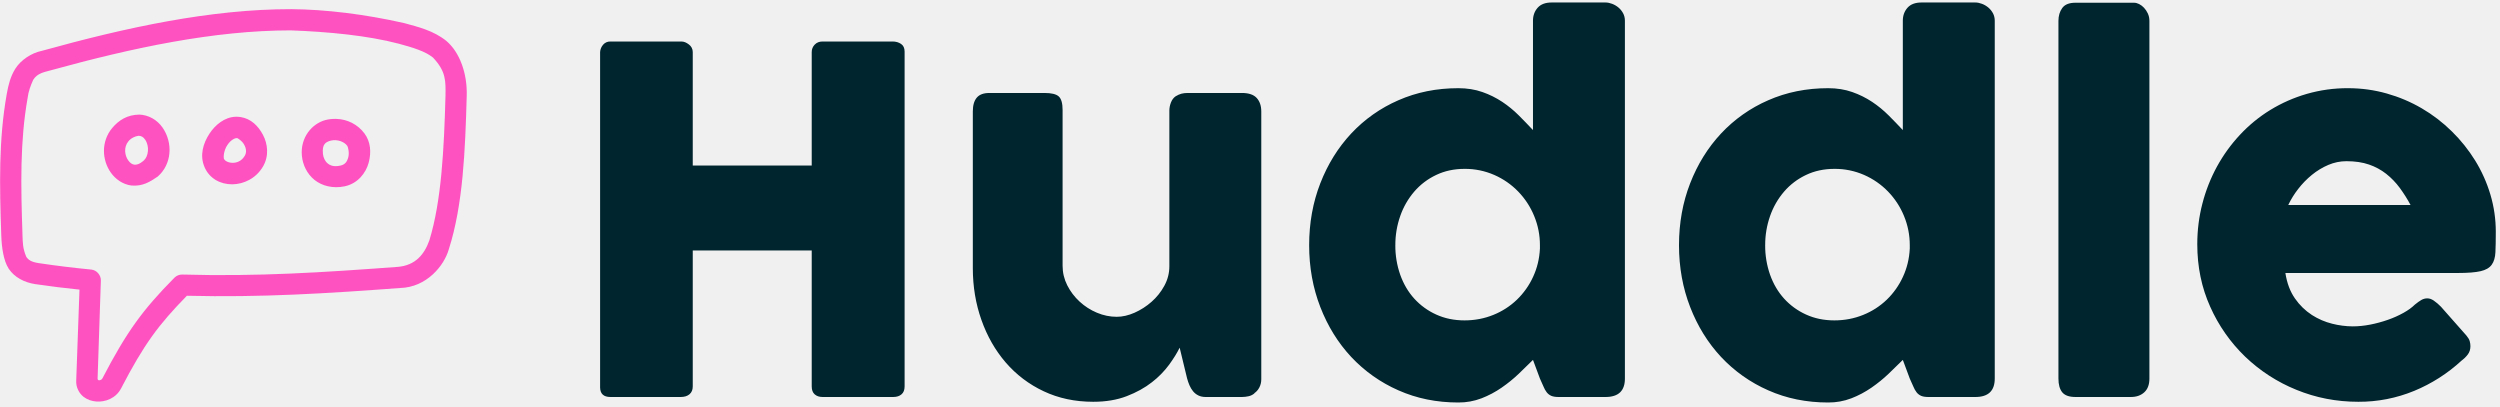
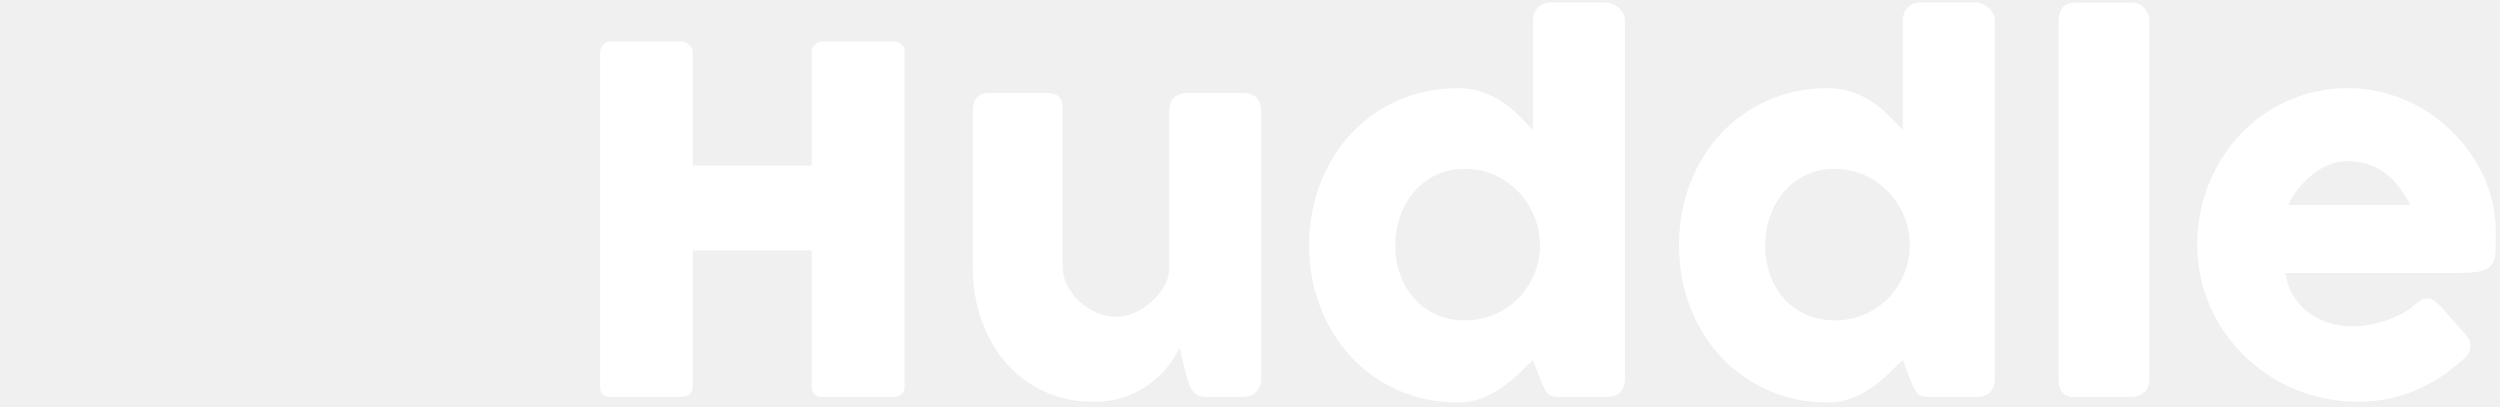
<svg xmlns="http://www.w3.org/2000/svg" width="240" height="39">
  <g fill-rule="nonzero" fill="none">
-     <path d="M27.967.879C20.242.875 12.182 2.615 4.047 4.872c-1.033.208-2.041.884-2.574 1.72C.983 7.38.805 8.171.652 9c-.79 4.428-.694 8.776-.53 13.594.036 1.103.2 2.41.715 3.205.538.803 1.46 1.313 2.561 1.48a95.99 95.99 0 0 0 4.232.525l-.312 8.698c-.048.692.29 1.267.71 1.598.376.286.795.413 1.225.445.86.065 1.869-.303 2.37-1.257 2.195-4.224 3.572-6.089 6.317-8.895 7.158.176 13.407-.222 20.482-.745 2.501-.065 4.218-2.11 4.672-3.743 1.357-4.232 1.568-9.456 1.712-14.737.061-2.093-.665-4.148-1.95-5.234-1.222-.991-2.702-1.35-4.058-1.718C35.031 1.363 31.263.905 27.967.879zm10.29 3.31c1.358.369 2.555.724 3.31 1.337 1.26 1.339 1.218 2.23 1.2 3.675-.142 5.122-.388 10.093-1.544 13.86-.498 1.405-1.366 2.405-3.006 2.556-7.208.533-13.462.945-20.707.739a1.032 1.032 0 0 0-.763.302c-3.044 3.074-4.601 5.21-6.921 9.676-.054.102-.171.164-.315.175-.097-.005-.136-.08-.142-.148l.314-9.432c.019-.509-.401-.995-.907-1.05a95.48 95.48 0 0 1-5.06-.62c-.726-.111-.994-.31-1.193-.606-.346-.825-.338-1.335-.365-2.128-.162-4.775-.242-8.948.491-13.1.068-.614.298-1.242.542-1.767.404-.632 1.023-.725 1.644-.897 7.956-2.197 15.74-3.84 23.068-3.845 3.592.13 7.364.49 10.354 1.273zm-27.479 8.09c-1.096 1.313-.987 3.096-.14 4.29.442.625 1.132 1.128 1.972 1.242 1.091.09 1.783-.352 2.53-.86 1.353-1.176 1.49-3.228.461-4.71-.524-.755-1.362-1.208-2.218-1.24-1.172.012-1.968.535-2.605 1.277zm11.856-1.072c-1.092.035-1.975.791-2.514 1.607-.617.933-.977 2.101-.478 3.246.96 2.203 4.277 2.176 5.6-.063.61-1.032.454-2.205 0-3.056-.452-.85-1.136-1.543-2.131-1.702a2.494 2.494 0 0 0-.477-.032zm9.625.207c-.34-.008-.69.024-1.018.111-1.312.35-2.429 1.704-2.26 3.437.086.872.487 1.722 1.21 2.308.723.585 1.773.847 2.88.62 1.272-.26 2.06-1.285 2.323-2.275.263-.99.197-1.999-.414-2.817a3.47 3.47 0 0 0-2.72-1.384zm-18.965 1.623c.245.002.438.08.637.366.445.642.321 1.615-.128 2.005-.447.39-.726.424-.922.398-.196-.027-.395-.162-.573-.414-.34-.48-.44-1.256.007-1.81.238-.316.675-.513.98-.545zm9.483.223c.038.006.464.253.668.636.204.383.242.739.048 1.066-.577.976-1.804.712-1.99.287-.07-.162-.017-.813.32-1.32.335-.509.757-.7.954-.67zm10.564.748c.062.083.213.64.096 1.082-.118.442-.31.715-.78.811-.602.124-.94 0-1.193-.207-.254-.205-.425-.552-.462-.923-.09-.92.24-1.133.764-1.273.61-.15 1.3.112 1.575.51z" fill="#FF52C1" />
-     <path d="M57.61 4.996c.016-.26.111-.494.287-.701a.875.875 0 0 1 .701-.31h6.826c.23 0 .467.096.712.287a.883.883 0 0 1 .368.724v10.893h11.421V4.996c0-.276.096-.513.287-.712.192-.2.44-.3.747-.3h6.734c.306 0 .574.077.804.23.23.154.345.399.345.736V37.1c0 .337-.1.59-.3.758-.198.169-.459.253-.78.253h-6.803c-.306 0-.555-.084-.747-.253-.191-.168-.287-.42-.287-.758V24.047H66.504V37.1c0 .322-.104.57-.31.747-.207.176-.487.264-.84.264h-6.756c-.643 0-.972-.299-.988-.896V4.996zm62.875 32.725c-.199.168-.41.275-.632.321a3.123 3.123 0 0 1-.631.07h-3.47c-.276 0-.514-.05-.713-.15-.2-.1-.368-.234-.506-.402a2.384 2.384 0 0 1-.344-.575 4.884 4.884 0 0 1-.23-.666l-.712-2.942c-.23.475-.563 1.015-1 1.62a8.495 8.495 0 0 1-1.666 1.7c-.674.53-1.479.974-2.413 1.334-.935.36-2.007.54-3.218.54-1.746 0-3.332-.337-4.757-1.011a10.904 10.904 0 0 1-3.642-2.758c-1.003-1.164-1.781-2.524-2.332-4.08-.552-1.554-.828-3.213-.828-4.974V10.695c0-.582.127-1.022.38-1.321.252-.299.654-.448 1.206-.448h5.308c.66 0 1.111.11 1.356.333.245.222.368.655.368 1.298v14.96c0 .66.15 1.284.448 1.874.299.59.693 1.11 1.184 1.562.49.452 1.045.809 1.666 1.069.62.26 1.252.39 1.896.39.551 0 1.122-.13 1.712-.39a6.361 6.361 0 0 0 1.631-1.046c.498-.436.908-.95 1.23-1.54.322-.59.482-1.214.482-1.872V10.626c0-.26.05-.52.15-.781.1-.26.249-.46.448-.598.199-.122.387-.206.563-.252.176-.046.38-.07.609-.07h5.194c.658 0 1.133.162 1.424.483.291.322.437.751.437 1.287v25.716c0 .29-.065.559-.195.804s-.31.437-.54.574l.137-.068zm26.681-3.172c-.414.414-.87.858-1.367 1.333-.498.475-1.046.92-1.643 1.333a9.3 9.3 0 0 1-1.93 1.023 6.097 6.097 0 0 1-2.23.402c-2.083 0-4.002-.39-5.757-1.172a13.777 13.777 0 0 1-4.527-3.206c-1.264-1.356-2.252-2.953-2.964-4.792-.713-1.838-1.069-3.814-1.069-5.929 0-2.13.356-4.11 1.069-5.94.712-1.83 1.7-3.424 2.964-4.78a13.635 13.635 0 0 1 4.527-3.194c1.755-.774 3.674-1.161 5.757-1.161.843 0 1.613.123 2.31.368a8.51 8.51 0 0 1 1.907.942c.575.383 1.103.816 1.586 1.298.482.483.938.954 1.367 1.414V1.985c0-.49.15-.903.448-1.24.299-.338.747-.506 1.345-.506h5.17c.2 0 .41.042.632.126.222.085.425.203.61.357.183.153.332.337.447.551.115.215.173.452.173.712v34.357c0 1.18-.62 1.77-1.862 1.77h-4.504c-.306 0-.544-.04-.712-.116a1.13 1.13 0 0 1-.426-.333 2.319 2.319 0 0 1-.31-.551 17.13 17.13 0 0 0-.344-.77l-.667-1.793zm-13.214-11.008a8.39 8.39 0 0 0 .471 2.839c.314.88.762 1.643 1.345 2.286a6.384 6.384 0 0 0 2.102 1.528c.82.376 1.728.563 2.724.563.98 0 1.903-.176 2.769-.528a7.058 7.058 0 0 0 2.263-1.46 7.256 7.256 0 0 0 1.552-2.194c.39-.843.609-1.747.655-2.712v-.322a7.26 7.26 0 0 0-.552-2.803 7.427 7.427 0 0 0-1.528-2.344 7.242 7.242 0 0 0-2.298-1.597 6.977 6.977 0 0 0-2.861-.586c-.996 0-1.904.195-2.724.586-.82.39-1.52.923-2.102 1.597a7.236 7.236 0 0 0-1.345 2.344 8.35 8.35 0 0 0-.47 2.803zm48.72 11.008c-.414.414-.87.858-1.368 1.333-.498.475-1.046.92-1.643 1.333a9.3 9.3 0 0 1-1.93 1.023 6.097 6.097 0 0 1-2.23.402c-2.083 0-4.002-.39-5.756-1.172a13.777 13.777 0 0 1-4.528-3.206c-1.263-1.356-2.252-2.953-2.964-4.792-.712-1.838-1.069-3.814-1.069-5.929 0-2.13.357-4.11 1.069-5.94s1.7-3.424 2.964-4.78a13.635 13.635 0 0 1 4.528-3.194c1.754-.774 3.673-1.161 5.756-1.161.843 0 1.613.123 2.31.368a8.51 8.51 0 0 1 1.907.942c.575.383 1.103.816 1.586 1.298.483.483.938.954 1.367 1.414V1.985c0-.49.15-.903.448-1.24.3-.338.747-.506 1.345-.506h5.17c.2 0 .41.042.632.126.223.085.426.203.61.357.183.153.333.337.448.551.114.215.172.452.172.712v34.357c0 1.18-.62 1.77-1.862 1.77h-4.504c-.306 0-.544-.04-.712-.116a1.13 1.13 0 0 1-.425-.333 2.319 2.319 0 0 1-.31-.551 17.13 17.13 0 0 0-.345-.77l-.667-1.793zm-13.215-11.008a8.39 8.39 0 0 0 .471 2.839c.315.88.763 1.643 1.345 2.286a6.384 6.384 0 0 0 2.103 1.528c.82.376 1.727.563 2.723.563.98 0 1.903-.176 2.769-.528a7.058 7.058 0 0 0 2.264-1.46 7.256 7.256 0 0 0 1.55-2.194c.391-.843.61-1.747.656-2.712v-.322a7.26 7.26 0 0 0-.552-2.803 7.427 7.427 0 0 0-1.528-2.344 7.242 7.242 0 0 0-2.298-1.597 6.977 6.977 0 0 0-2.861-.586c-.996 0-1.904.195-2.723.586-.82.39-1.521.923-2.103 1.597a7.236 7.236 0 0 0-1.345 2.344 8.35 8.35 0 0 0-.47 2.803zM197.61 2.008c0-.49.122-.903.367-1.24.246-.338.667-.506 1.264-.506h5.63c.154 0 .315.042.483.126a1.7 1.7 0 0 1 .471.357c.146.153.268.337.368.551.1.215.15.452.15.712v34.334c0 .582-.165 1.022-.495 1.321-.329.299-.754.448-1.275.448h-5.332c-.597 0-1.018-.15-1.264-.448-.245-.299-.367-.74-.367-1.321V2.008zm38.7 32.61a15.31 15.31 0 0 1-4.55 2.907 13.87 13.87 0 0 1-5.355 1.046c-2.1 0-4.083-.383-5.952-1.15a15.494 15.494 0 0 1-4.918-3.182 15.273 15.273 0 0 1-3.355-4.792c-.828-1.838-1.241-3.837-1.241-5.998 0-1.348.164-2.654.494-3.918a15.45 15.45 0 0 1 1.402-3.55 15.055 15.055 0 0 1 2.206-3.045 13.957 13.957 0 0 1 2.907-2.379 14.327 14.327 0 0 1 3.493-1.54 14.084 14.084 0 0 1 3.975-.551c1.272 0 2.505.169 3.7.506 1.195.337 2.318.812 3.367 1.424 1.05.613 2.01 1.349 2.884 2.207a14.896 14.896 0 0 1 2.252 2.815 13.58 13.58 0 0 1 1.46 3.263c.344 1.157.517 2.348.517 3.573 0 .797-.012 1.448-.035 1.954-.023.505-.142.908-.356 1.206-.215.3-.57.506-1.069.62-.498.116-1.23.173-2.194.173h-16.546c.153.98.463 1.8.93 2.46a5.842 5.842 0 0 0 1.62 1.573c.613.391 1.264.67 1.954.84a8.24 8.24 0 0 0 1.953.252c.552 0 1.118-.058 1.7-.172a12.179 12.179 0 0 0 1.69-.46 9.557 9.557 0 0 0 1.493-.667c.452-.252.816-.517 1.092-.792.245-.2.456-.349.632-.449.176-.1.364-.149.563-.149.2 0 .402.07.61.207a4.8 4.8 0 0 1 .7.597l2.436 2.758c.168.2.276.38.322.54.046.161.069.326.069.494 0 .307-.085.571-.253.793a2.89 2.89 0 0 1-.598.586zm-11.054-19.143c-.598 0-1.176.119-1.735.356a6.547 6.547 0 0 0-1.575.954c-.49.398-.93.85-1.321 1.356a8.315 8.315 0 0 0-.954 1.54h11.743a13.536 13.536 0 0 0-1.045-1.655 7.081 7.081 0 0 0-1.287-1.333 5.558 5.558 0 0 0-1.655-.896c-.62-.215-1.344-.322-2.171-.322z" fill="#00252E" />
+     <path d="M27.967.879C20.242.875 12.182 2.615 4.047 4.872c-1.033.208-2.041.884-2.574 1.72C.983 7.38.805 8.171.652 9c-.79 4.428-.694 8.776-.53 13.594.036 1.103.2 2.41.715 3.205.538.803 1.46 1.313 2.561 1.48a95.99 95.99 0 0 0 4.232.525l-.312 8.698c-.048.692.29 1.267.71 1.598.376.286.795.413 1.225.445.86.065 1.869-.303 2.37-1.257 2.195-4.224 3.572-6.089 6.317-8.895 7.158.176 13.407-.222 20.482-.745 2.501-.065 4.218-2.11 4.672-3.743 1.357-4.232 1.568-9.456 1.712-14.737.061-2.093-.665-4.148-1.95-5.234-1.222-.991-2.702-1.35-4.058-1.718C35.031 1.363 31.263.905 27.967.879zm10.29 3.31c1.358.369 2.555.724 3.31 1.337 1.26 1.339 1.218 2.23 1.2 3.675-.142 5.122-.388 10.093-1.544 13.86-.498 1.405-1.366 2.405-3.006 2.556-7.208.533-13.462.945-20.707.739a1.032 1.032 0 0 0-.763.302c-3.044 3.074-4.601 5.21-6.921 9.676-.054.102-.171.164-.315.175-.097-.005-.136-.08-.142-.148l.314-9.432c.019-.509-.401-.995-.907-1.05a95.48 95.48 0 0 1-5.06-.62c-.726-.111-.994-.31-1.193-.606-.346-.825-.338-1.335-.365-2.128-.162-4.775-.242-8.948.491-13.1.068-.614.298-1.242.542-1.767.404-.632 1.023-.725 1.644-.897 7.956-2.197 15.74-3.84 23.068-3.845 3.592.13 7.364.49 10.354 1.273zm-27.479 8.09c-1.096 1.313-.987 3.096-.14 4.29.442.625 1.132 1.128 1.972 1.242 1.091.09 1.783-.352 2.53-.86 1.353-1.176 1.49-3.228.461-4.71-.524-.755-1.362-1.208-2.218-1.24-1.172.012-1.968.535-2.605 1.277zm11.856-1.072c-1.092.035-1.975.791-2.514 1.607-.617.933-.977 2.101-.478 3.246.96 2.203 4.277 2.176 5.6-.063.61-1.032.454-2.205 0-3.056-.452-.85-1.136-1.543-2.131-1.702a2.494 2.494 0 0 0-.477-.032zm9.625.207c-.34-.008-.69.024-1.018.111-1.312.35-2.429 1.704-2.26 3.437.086.872.487 1.722 1.21 2.308.723.585 1.773.847 2.88.62 1.272-.26 2.06-1.285 2.323-2.275.263-.99.197-1.999-.414-2.817a3.47 3.47 0 0 0-2.72-1.384zm-18.965 1.623c.245.002.438.08.637.366.445.642.321 1.615-.128 2.005-.447.39-.726.424-.922.398-.196-.027-.395-.162-.573-.414-.34-.48-.44-1.256.007-1.81.238-.316.675-.513.98-.545zm9.483.223c.038.006.464.253.668.636.204.383.242.739.048 1.066-.577.976-1.804.712-1.99.287-.07-.162-.017-.813.32-1.32.335-.509.757-.7.954-.67zm10.564.748c.062.083.213.64.096 1.082-.118.442-.31.715-.78.811-.602.124-.94 0-1.193-.207-.254-.205-.425-.552-.462-.923-.09-.92.24-1.133.764-1.273.61-.15 1.3.112 1.575.51z" fill=" fff" />
+     <path d="M57.61 4.996c.016-.26.111-.494.287-.701a.875.875 0 0 1 .701-.31h6.826c.23 0 .467.096.712.287a.883.883 0 0 1 .368.724v10.893h11.421V4.996c0-.276.096-.513.287-.712.192-.2.44-.3.747-.3h6.734c.306 0 .574.077.804.23.23.154.345.399.345.736V37.1c0 .337-.1.59-.3.758-.198.169-.459.253-.78.253h-6.803c-.306 0-.555-.084-.747-.253-.191-.168-.287-.42-.287-.758V24.047H66.504V37.1c0 .322-.104.57-.31.747-.207.176-.487.264-.84.264h-6.756c-.643 0-.972-.299-.988-.896V4.996zm62.875 32.725c-.199.168-.41.275-.632.321a3.123 3.123 0 0 1-.631.07h-3.47c-.276 0-.514-.05-.713-.15-.2-.1-.368-.234-.506-.402a2.384 2.384 0 0 1-.344-.575 4.884 4.884 0 0 1-.23-.666l-.712-2.942c-.23.475-.563 1.015-1 1.62a8.495 8.495 0 0 1-1.666 1.7c-.674.53-1.479.974-2.413 1.334-.935.36-2.007.54-3.218.54-1.746 0-3.332-.337-4.757-1.011a10.904 10.904 0 0 1-3.642-2.758c-1.003-1.164-1.781-2.524-2.332-4.08-.552-1.554-.828-3.213-.828-4.974V10.695c0-.582.127-1.022.38-1.321.252-.299.654-.448 1.206-.448h5.308c.66 0 1.111.11 1.356.333.245.222.368.655.368 1.298v14.96c0 .66.15 1.284.448 1.874.299.59.693 1.11 1.184 1.562.49.452 1.045.809 1.666 1.069.62.26 1.252.39 1.896.39.551 0 1.122-.13 1.712-.39a6.361 6.361 0 0 0 1.631-1.046c.498-.436.908-.95 1.23-1.54.322-.59.482-1.214.482-1.872V10.626c0-.26.05-.52.15-.781.1-.26.249-.46.448-.598.199-.122.387-.206.563-.252.176-.046.38-.07.609-.07h5.194c.658 0 1.133.162 1.424.483.291.322.437.751.437 1.287v25.716c0 .29-.065.559-.195.804s-.31.437-.54.574l.137-.068zm26.681-3.172c-.414.414-.87.858-1.367 1.333-.498.475-1.046.92-1.643 1.333a9.3 9.3 0 0 1-1.93 1.023 6.097 6.097 0 0 1-2.23.402c-2.083 0-4.002-.39-5.757-1.172a13.777 13.777 0 0 1-4.527-3.206c-1.264-1.356-2.252-2.953-2.964-4.792-.713-1.838-1.069-3.814-1.069-5.929 0-2.13.356-4.11 1.069-5.94.712-1.83 1.7-3.424 2.964-4.78a13.635 13.635 0 0 1 4.527-3.194c1.755-.774 3.674-1.161 5.757-1.161.843 0 1.613.123 2.31.368a8.51 8.51 0 0 1 1.907.942c.575.383 1.103.816 1.586 1.298.482.483.938.954 1.367 1.414V1.985c0-.49.15-.903.448-1.24.299-.338.747-.506 1.345-.506h5.17c.2 0 .41.042.632.126.222.085.425.203.61.357.183.153.332.337.447.551.115.215.173.452.173.712v34.357c0 1.18-.62 1.77-1.862 1.77h-4.504c-.306 0-.544-.04-.712-.116a1.13 1.13 0 0 1-.426-.333 2.319 2.319 0 0 1-.31-.551 17.13 17.13 0 0 0-.344-.77l-.667-1.793zm-13.214-11.008a8.39 8.39 0 0 0 .471 2.839c.314.88.762 1.643 1.345 2.286a6.384 6.384 0 0 0 2.102 1.528c.82.376 1.728.563 2.724.563.98 0 1.903-.176 2.769-.528a7.058 7.058 0 0 0 2.263-1.46 7.256 7.256 0 0 0 1.552-2.194c.39-.843.609-1.747.655-2.712v-.322a7.26 7.26 0 0 0-.552-2.803 7.427 7.427 0 0 0-1.528-2.344 7.242 7.242 0 0 0-2.298-1.597 6.977 6.977 0 0 0-2.861-.586c-.996 0-1.904.195-2.724.586-.82.39-1.52.923-2.102 1.597a7.236 7.236 0 0 0-1.345 2.344 8.35 8.35 0 0 0-.47 2.803zm48.72 11.008c-.414.414-.87.858-1.368 1.333-.498.475-1.046.92-1.643 1.333a9.3 9.3 0 0 1-1.93 1.023 6.097 6.097 0 0 1-2.23.402c-2.083 0-4.002-.39-5.756-1.172a13.777 13.777 0 0 1-4.528-3.206c-1.263-1.356-2.252-2.953-2.964-4.792-.712-1.838-1.069-3.814-1.069-5.929 0-2.13.357-4.11 1.069-5.94s1.7-3.424 2.964-4.78a13.635 13.635 0 0 1 4.528-3.194c1.754-.774 3.673-1.161 5.756-1.161.843 0 1.613.123 2.31.368a8.51 8.51 0 0 1 1.907.942c.575.383 1.103.816 1.586 1.298.483.483.938.954 1.367 1.414V1.985c0-.49.15-.903.448-1.24.3-.338.747-.506 1.345-.506h5.17c.2 0 .41.042.632.126.223.085.426.203.61.357.183.153.333.337.448.551.114.215.172.452.172.712v34.357c0 1.18-.62 1.77-1.862 1.77h-4.504c-.306 0-.544-.04-.712-.116a1.13 1.13 0 0 1-.425-.333 2.319 2.319 0 0 1-.31-.551 17.13 17.13 0 0 0-.345-.77l-.667-1.793zm-13.215-11.008a8.39 8.39 0 0 0 .471 2.839c.315.88.763 1.643 1.345 2.286a6.384 6.384 0 0 0 2.103 1.528c.82.376 1.727.563 2.723.563.98 0 1.903-.176 2.769-.528a7.058 7.058 0 0 0 2.264-1.46 7.256 7.256 0 0 0 1.55-2.194c.391-.843.61-1.747.656-2.712v-.322a7.26 7.26 0 0 0-.552-2.803 7.427 7.427 0 0 0-1.528-2.344 7.242 7.242 0 0 0-2.298-1.597 6.977 6.977 0 0 0-2.861-.586c-.996 0-1.904.195-2.723.586-.82.39-1.521.923-2.103 1.597a7.236 7.236 0 0 0-1.345 2.344 8.35 8.35 0 0 0-.47 2.803zM197.61 2.008c0-.49.122-.903.367-1.24.246-.338.667-.506 1.264-.506h5.63c.154 0 .315.042.483.126a1.7 1.7 0 0 1 .471.357c.146.153.268.337.368.551.1.215.15.452.15.712v34.334c0 .582-.165 1.022-.495 1.321-.329.299-.754.448-1.275.448h-5.332c-.597 0-1.018-.15-1.264-.448-.245-.299-.367-.74-.367-1.321V2.008zm38.7 32.61a15.31 15.31 0 0 1-4.55 2.907 13.87 13.87 0 0 1-5.355 1.046c-2.1 0-4.083-.383-5.952-1.15a15.494 15.494 0 0 1-4.918-3.182 15.273 15.273 0 0 1-3.355-4.792c-.828-1.838-1.241-3.837-1.241-5.998 0-1.348.164-2.654.494-3.918a15.45 15.45 0 0 1 1.402-3.55 15.055 15.055 0 0 1 2.206-3.045 13.957 13.957 0 0 1 2.907-2.379 14.327 14.327 0 0 1 3.493-1.54 14.084 14.084 0 0 1 3.975-.551c1.272 0 2.505.169 3.7.506 1.195.337 2.318.812 3.367 1.424 1.05.613 2.01 1.349 2.884 2.207a14.896 14.896 0 0 1 2.252 2.815 13.58 13.58 0 0 1 1.46 3.263c.344 1.157.517 2.348.517 3.573 0 .797-.012 1.448-.035 1.954-.023.505-.142.908-.356 1.206-.215.3-.57.506-1.069.62-.498.116-1.23.173-2.194.173h-16.546c.153.98.463 1.8.93 2.46a5.842 5.842 0 0 0 1.62 1.573c.613.391 1.264.67 1.954.84a8.24 8.24 0 0 0 1.953.252c.552 0 1.118-.058 1.7-.172a12.179 12.179 0 0 0 1.69-.46 9.557 9.557 0 0 0 1.493-.667c.452-.252.816-.517 1.092-.792.245-.2.456-.349.632-.449.176-.1.364-.149.563-.149.2 0 .402.07.61.207a4.8 4.8 0 0 1 .7.597l2.436 2.758c.168.2.276.38.322.54.046.161.069.326.069.494 0 .307-.085.571-.253.793a2.89 2.89 0 0 1-.598.586zm-11.054-19.143c-.598 0-1.176.119-1.735.356a6.547 6.547 0 0 0-1.575.954c-.49.398-.93.85-1.321 1.356a8.315 8.315 0 0 0-.954 1.54h11.743a13.536 13.536 0 0 0-1.045-1.655 7.081 7.081 0 0 0-1.287-1.333 5.558 5.558 0 0 0-1.655-.896c-.62-.215-1.344-.322-2.171-.322z" fill="#fff" />
  </g>
</svg>
